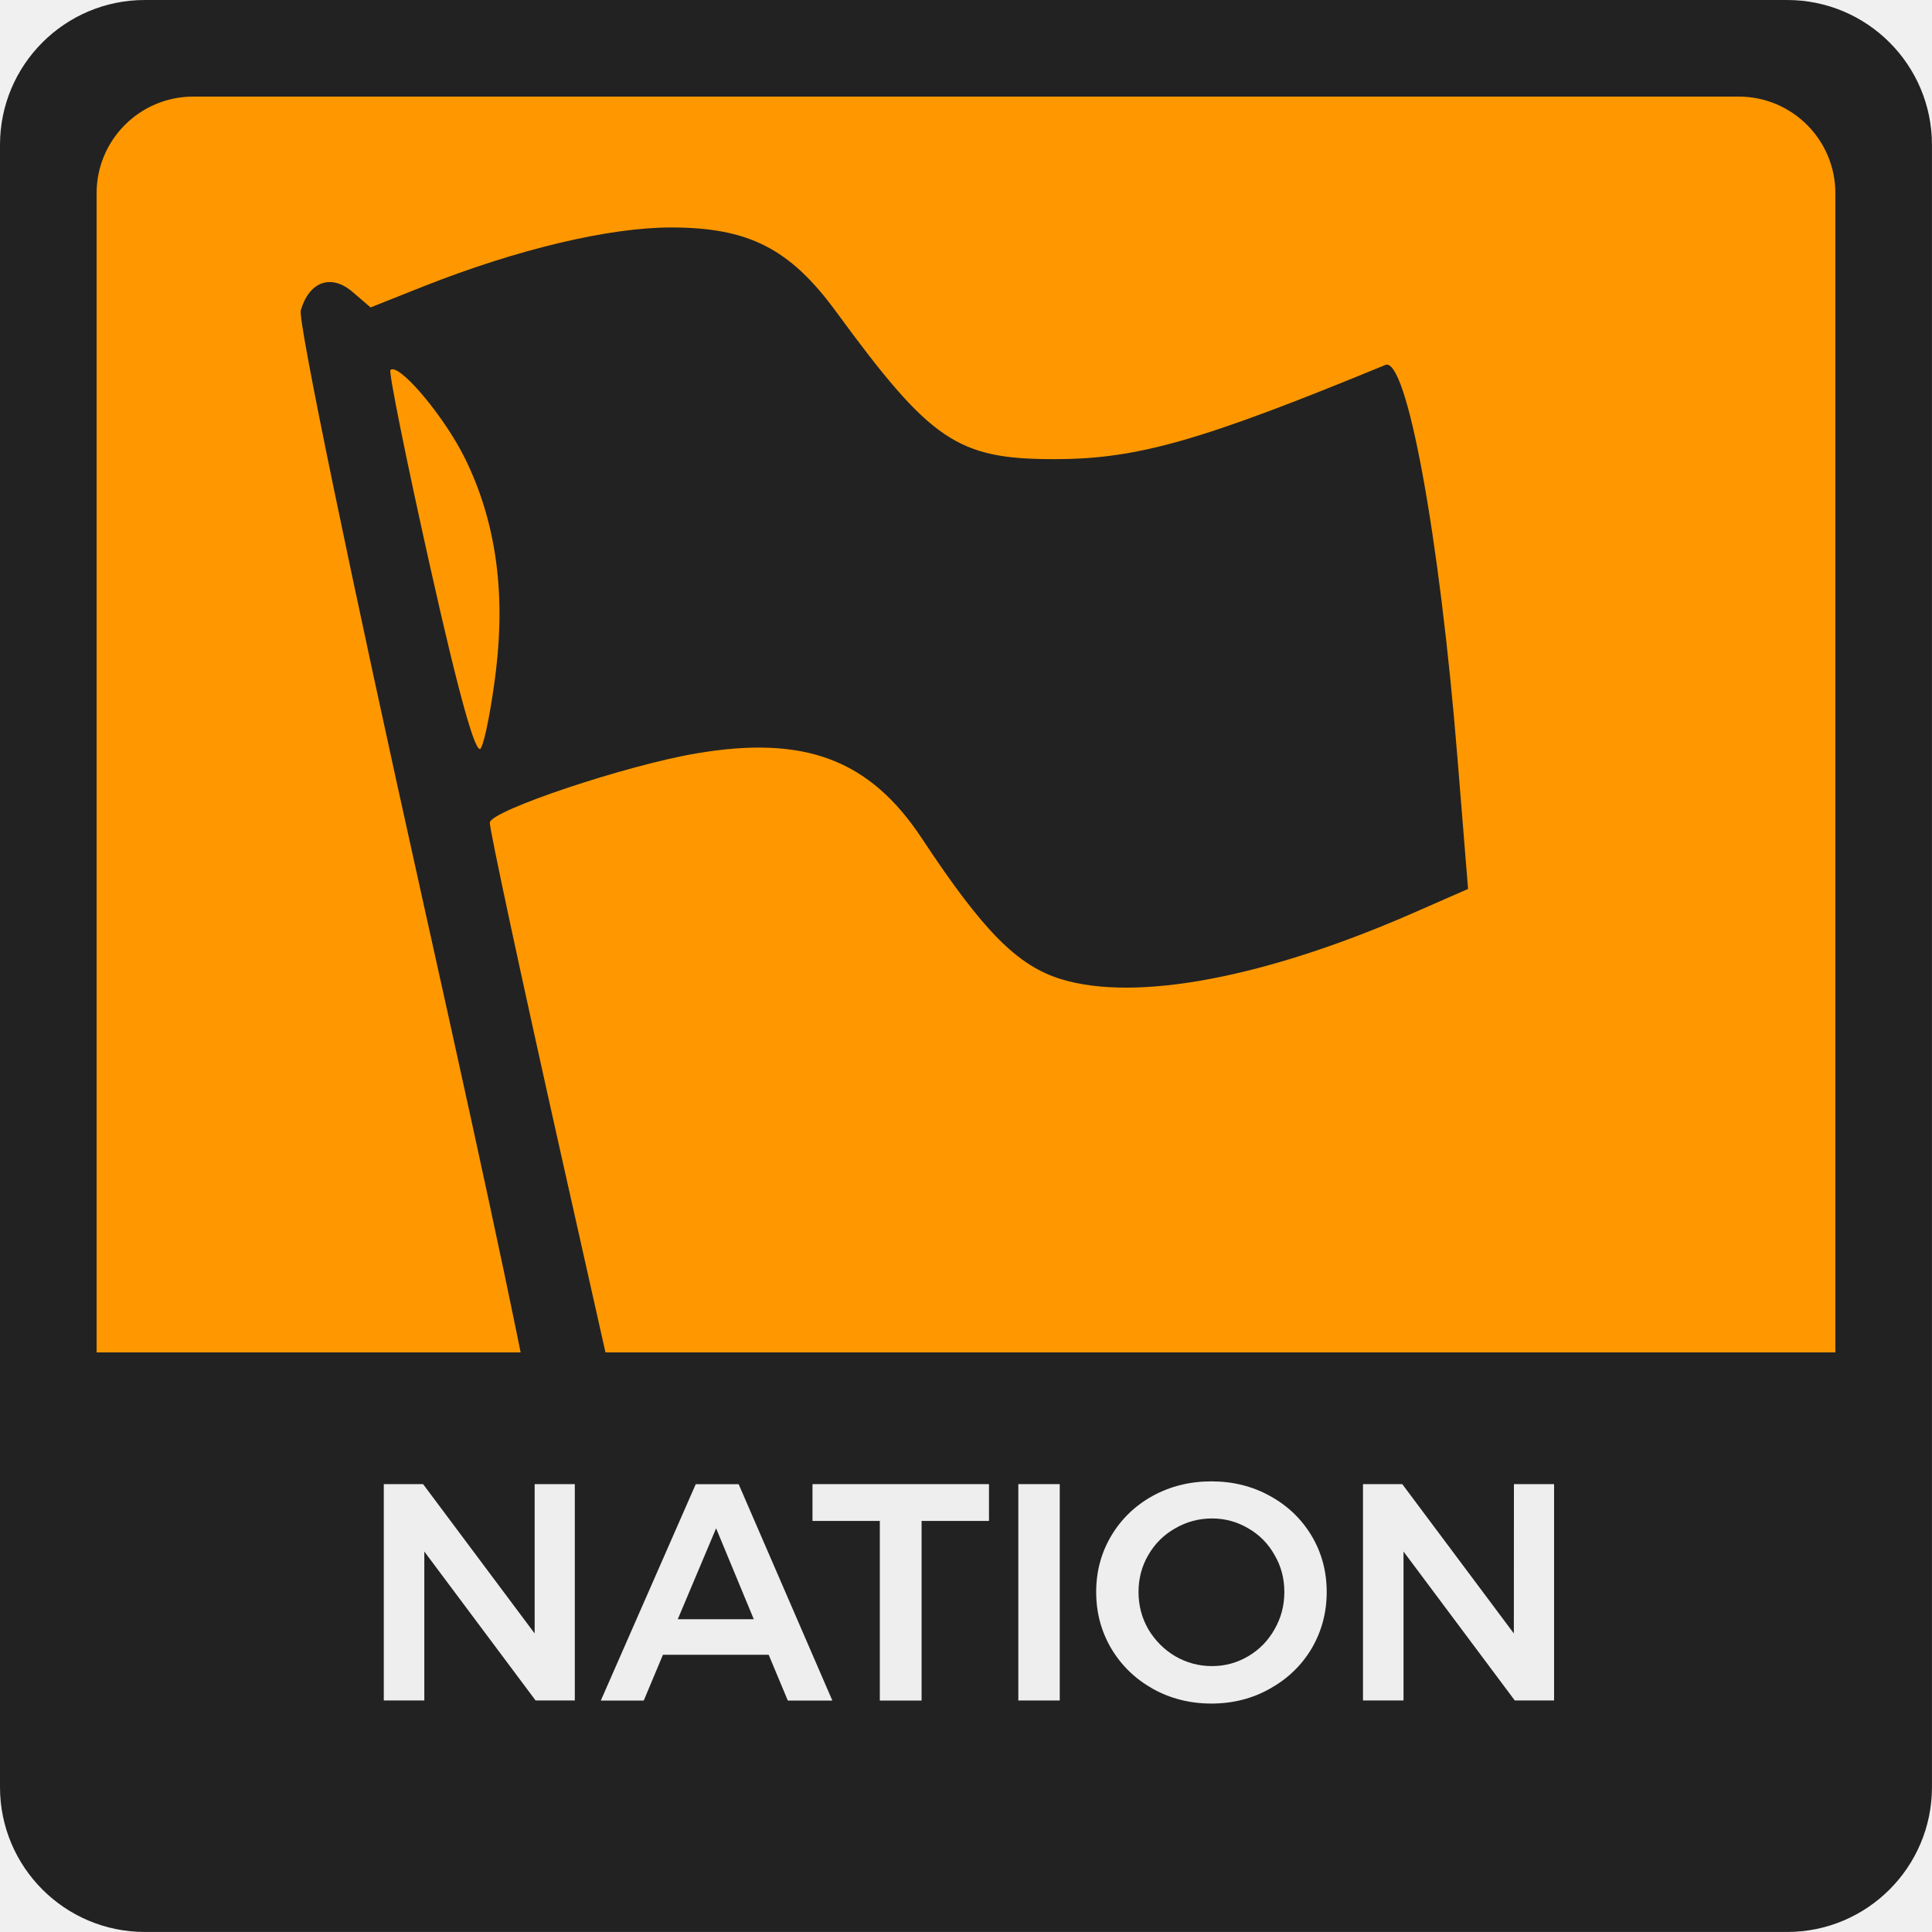
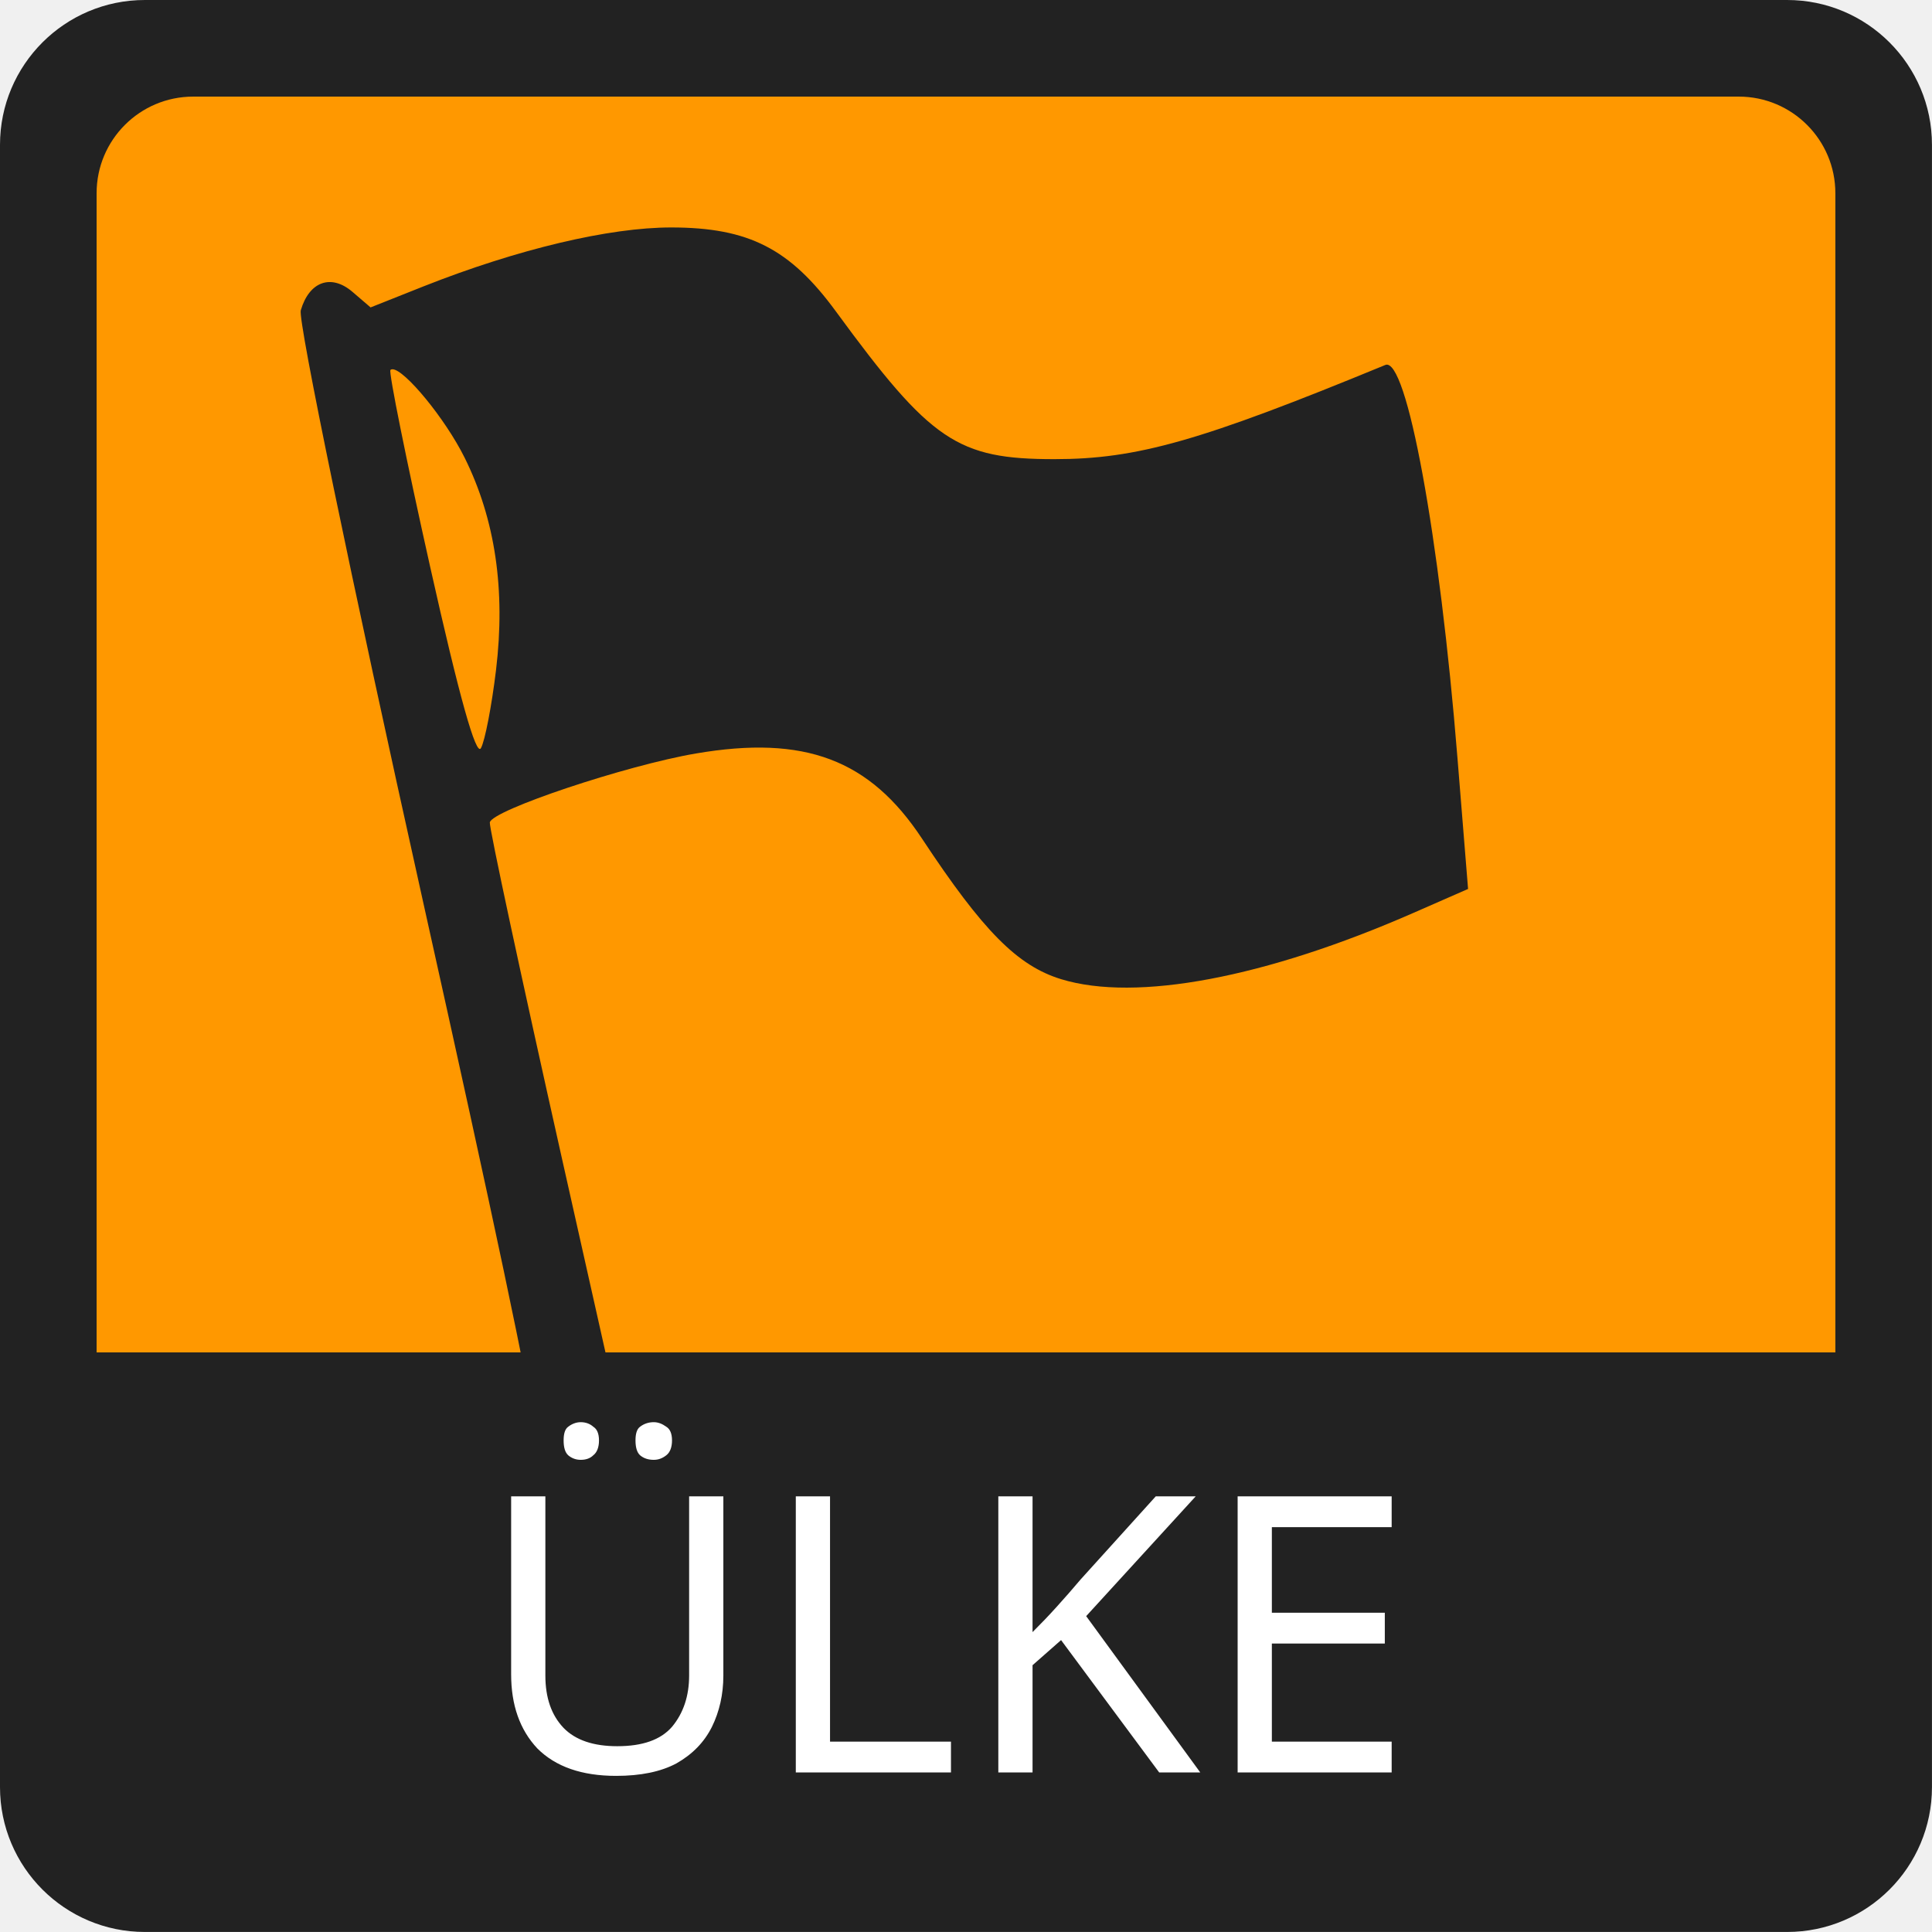
<svg xmlns="http://www.w3.org/2000/svg" width="200" height="200" viewBox="0 0 52.917 52.917" version="1.1" id="svg8">
  <defs id="defs2">
    </defs>
  <g id="layer1" transform="translate(249.8045,-91.40947)">
    <g style="stroke-width:0.5" transform="matrix(2,0,0,2,-249.8045,91.40947)" id="g5250-7">
      <rect y="-1.110223e-16" x="0" height="26.458" width="26.458" id="rect5238-5" style="opacity:1;fill:#222222;fill-opacity:1;fill-rule:nonzero;stroke:none;stroke-width:0.25;stroke-linecap:butt;stroke-linejoin:round;stroke-miterlimit:4;stroke-dasharray:none;stroke-dashoffset:0;stroke-opacity:0.909;paint-order:normal" rx="1.984" ry="1.984" />
      <rect style="opacity:1;fill:#ff9800;fill-opacity:1;fill-rule:nonzero;stroke:none;stroke-width:0.25;stroke-linecap:butt;stroke-linejoin:round;stroke-miterlimit:4;stroke-dasharray:none;stroke-dashoffset:0;stroke-opacity:0.909;paint-order:normal" id="rect5240-3" width="23.812" height="23.812" x="1.323" y="1.323" rx="1.323" ry="1.323" />
      <path style="fill:#222222;fill-opacity:1;stroke-width:0.5" d="m 9.195,3.115 c 1.057,0.001 1.623,0.29 2.252,1.149 1.303,1.78 1.664,2.024 2.993,2.024 1.131,0 2,-0.247 4.532,-1.29 0.291,-0.12 0.743,2.338 0.988,5.385 l 0.145,1.791 -0.744,0.326 c -2.032,0.891 -3.802,1.224 -4.828,0.91 -0.6,-0.184 -1.07,-0.659 -1.906,-1.925 -0.716,-1.085 -1.607,-1.421 -3.097,-1.166 -0.961,0.164 -2.793,0.777 -2.822,0.944 -0.011,0.062 0.432,2.123 0.983,4.581 l 0.913,4.068 A 9.447,11.252 47.501 0 1 7.363,19.788 C 7.24,18.955 6.772,16.743 5.789,12.327 4.805,7.905 4.078,4.389 4.119,4.25 4.235,3.854 4.535,3.747 4.827,3.997 L 5.075,4.21 5.802,3.921 C 7.089,3.412 8.343,3.114 9.195,3.115 Z M 5.374,5.057 c -0.011,1.228e-4 -0.02,0.003 -0.027,0.01 C 5.32,5.091 5.565,6.306 5.892,7.767 6.29,9.545 6.52,10.365 6.586,10.246 6.641,10.148 6.734,9.666 6.793,9.176 6.925,8.078 6.782,7.112 6.363,6.268 6.096,5.73 5.537,5.055 5.374,5.057 Z" id="path4773-5" />
      <path id="path5244-6" d="m 0.728,18.521 v 4.167 c 0,1.539 1.239,2.778 2.778,2.778 H 22.953 c 1.539,0 2.778,-1.239 2.778,-2.778 v -4.167 z" style="opacity:1;fill:#222222;fill-opacity:1;fill-rule:nonzero;stroke:none;stroke-width:0.25;stroke-linecap:butt;stroke-linejoin:round;stroke-miterlimit:4;stroke-dasharray:none;stroke-dashoffset:0;stroke-opacity:0.909;paint-order:normal" />
-       <g aria-label="NATION" style="font-style:normal;font-variant:normal;font-weight:500;font-stretch:normal;font-size:4.233px;line-height:2.117px;font-family:Montserrat;-inkscape-font-specification:'Montserrat Medium';text-align:center;letter-spacing:0px;text-anchor:middle;opacity:1;fill:#eeeeee;fill-opacity:1;fill-rule:nonzero;stroke:none;stroke-width:2.117;stroke-linecap:butt;stroke-linejoin:round;stroke-miterlimit:4;stroke-dasharray:none;stroke-dashoffset:0;stroke-opacity:1;paint-order:stroke fill markers" id="text4627-3-2">
-         <path d="M 7.322,20.325 H 7.872 v 2.963 H 7.335 L 5.811,21.248 v 2.04 H 5.256 v -2.963 h 0.538 l 1.528,2.045 z" style="font-style:normal;font-variant:normal;font-weight:500;font-stretch:normal;font-size:4.233px;font-family:Montserrat;-inkscape-font-specification:'Montserrat Medium';text-align:center;letter-spacing:0px;text-anchor:middle;fill:#eeeeee;fill-opacity:1;stroke-width:2.117" id="path5761" />
-         <path d="M 10.789,23.289 10.527,22.662 H 9.079 L 8.816,23.289 H 8.228 l 1.3,-2.963 h 0.588 l 1.283,2.963 z M 9.282,22.175 h 1.041 l -0.516,-1.245 z" style="font-style:normal;font-variant:normal;font-weight:500;font-stretch:normal;font-size:4.233px;font-family:Montserrat;-inkscape-font-specification:'Montserrat Medium';text-align:center;letter-spacing:0px;text-anchor:middle;fill:#eeeeee;fill-opacity:1;stroke-width:2.117" id="path5763" />
-         <path d="m 11.127,20.325 h 2.417 v 0.504 h -0.923 v 2.46 h -0.572 V 20.829 H 11.127 Z" style="font-style:normal;font-variant:normal;font-weight:500;font-stretch:normal;font-size:4.233px;font-family:Montserrat;-inkscape-font-specification:'Montserrat Medium';text-align:center;letter-spacing:0px;text-anchor:middle;fill:#eeeeee;fill-opacity:1;stroke-width:2.117" id="path5765" />
-         <path d="m 13.946,20.325 h 0.567 v 2.963 h -0.567 z" style="font-style:normal;font-variant:normal;font-weight:500;font-stretch:normal;font-size:4.233px;font-family:Montserrat;-inkscape-font-specification:'Montserrat Medium';text-align:center;letter-spacing:0px;text-anchor:middle;fill:#eeeeee;fill-opacity:1;stroke-width:2.117" id="path5767" />
-         <path d="m 16.59,20.287 q 0.44,0 0.8,0.199 0.364,0.199 0.572,0.546 0.207,0.347 0.207,0.77 0,0.423 -0.207,0.775 -0.207,0.347 -0.572,0.55 -0.36,0.203 -0.8,0.203 -0.44,0 -0.804,-0.203 -0.36,-0.203 -0.567,-0.55 -0.207,-0.351 -0.207,-0.775 0,-0.423 0.207,-0.77 0.207,-0.347 0.567,-0.546 0.364,-0.199 0.804,-0.199 z m 0.009,0.508 q -0.271,0 -0.504,0.135 -0.233,0.131 -0.368,0.364 -0.135,0.229 -0.135,0.508 0,0.279 0.135,0.512 0.14,0.233 0.368,0.368 0.233,0.135 0.504,0.135 0.267,0 0.495,-0.135 0.229,-0.135 0.36,-0.368 0.135,-0.233 0.135,-0.512 0,-0.279 -0.135,-0.508 -0.131,-0.233 -0.36,-0.364 -0.229,-0.135 -0.495,-0.135 z" style="font-style:normal;font-variant:normal;font-weight:500;font-stretch:normal;font-size:4.233px;font-family:Montserrat;-inkscape-font-specification:'Montserrat Medium';text-align:center;letter-spacing:0px;text-anchor:middle;fill:#eeeeee;fill-opacity:1;stroke-width:2.117" id="path5769" />
-         <path d="m 20.733,20.325 h 0.55 v 2.963 h -0.538 l -1.524,-2.04 v 2.04 h -0.555 v -2.963 h 0.538 l 1.528,2.045 z" style="font-style:normal;font-variant:normal;font-weight:500;font-stretch:normal;font-size:4.233px;font-family:Montserrat;-inkscape-font-specification:'Montserrat Medium';text-align:center;letter-spacing:0px;text-anchor:middle;fill:#eeeeee;fill-opacity:1;stroke-width:2.117" id="path5771" />
-       </g>
+       <flowRoot xml:space="preserve" id="flowRoot2997" style="fill:black;stroke:none;stroke-opacity:1;stroke-width:1px;stroke-linejoin:miter;stroke-linecap:butt;fill-opacity:1;font-family:Sans;font-style:normal;font-weight:normal;font-size:40px;line-height:125%;letter-spacing:0px;word-spacing:0px">
+         <flowRegion id="flowRegion2999">
+           <rect id="rect3001" width="178.5" height="41" x="10.5" y="146.25" />
+         </flowRegion>
+         <flowPara id="flowPara3003" />
+       </flowRoot>
+       <text xml:space="preserve" style="font-size:5.292px;font-style:normal;font-weight:normal;line-height:125%;letter-spacing:0px;word-spacing:0px;fill:#000000;fill-opacity:1;stroke:none;font-family:Sans" x="6.515" y="24.276" id="text3005">
+         <tspan id="tspan3007" x="6.515" y="24.276" style="fill:#ffffff;-inkscape-font-specification:Ubuntu;font-family:Ubuntu;font-weight:normal;font-style:normal;font-stretch:normal;font-variant:normal">ÜLKE</tspan>
+       </text>
    </g>
  </g>
</svg>
